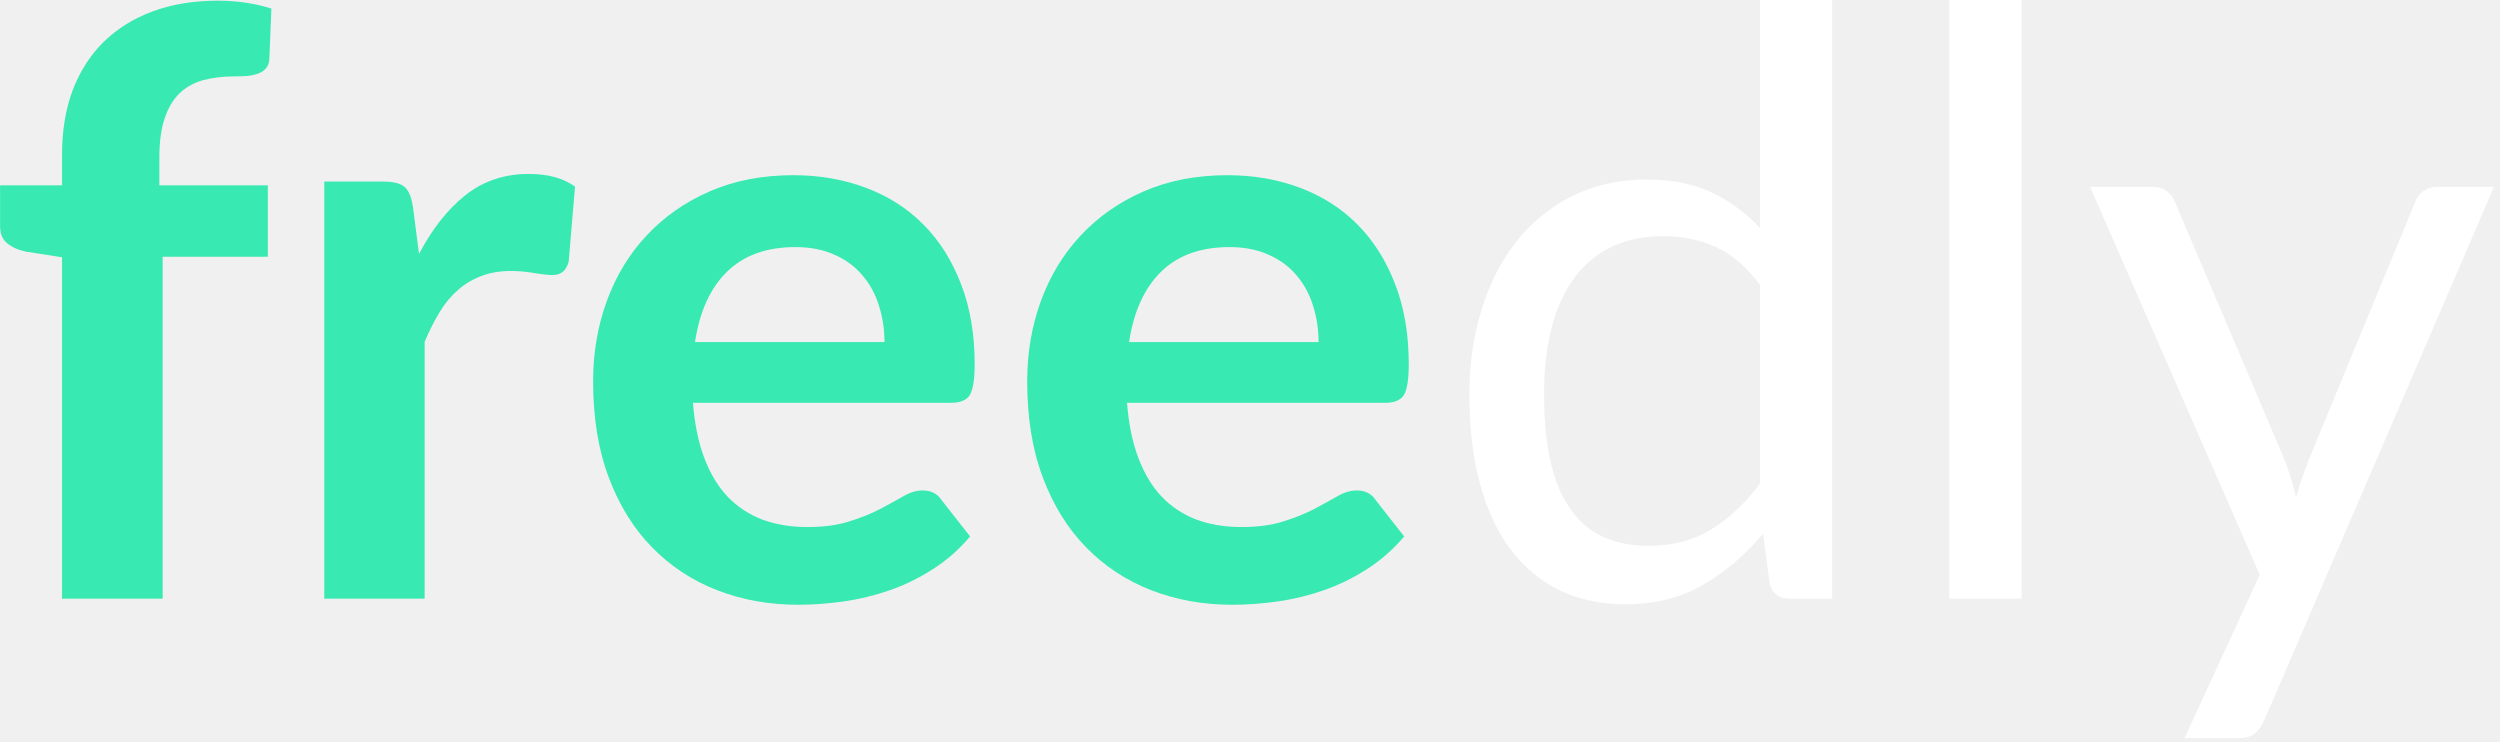
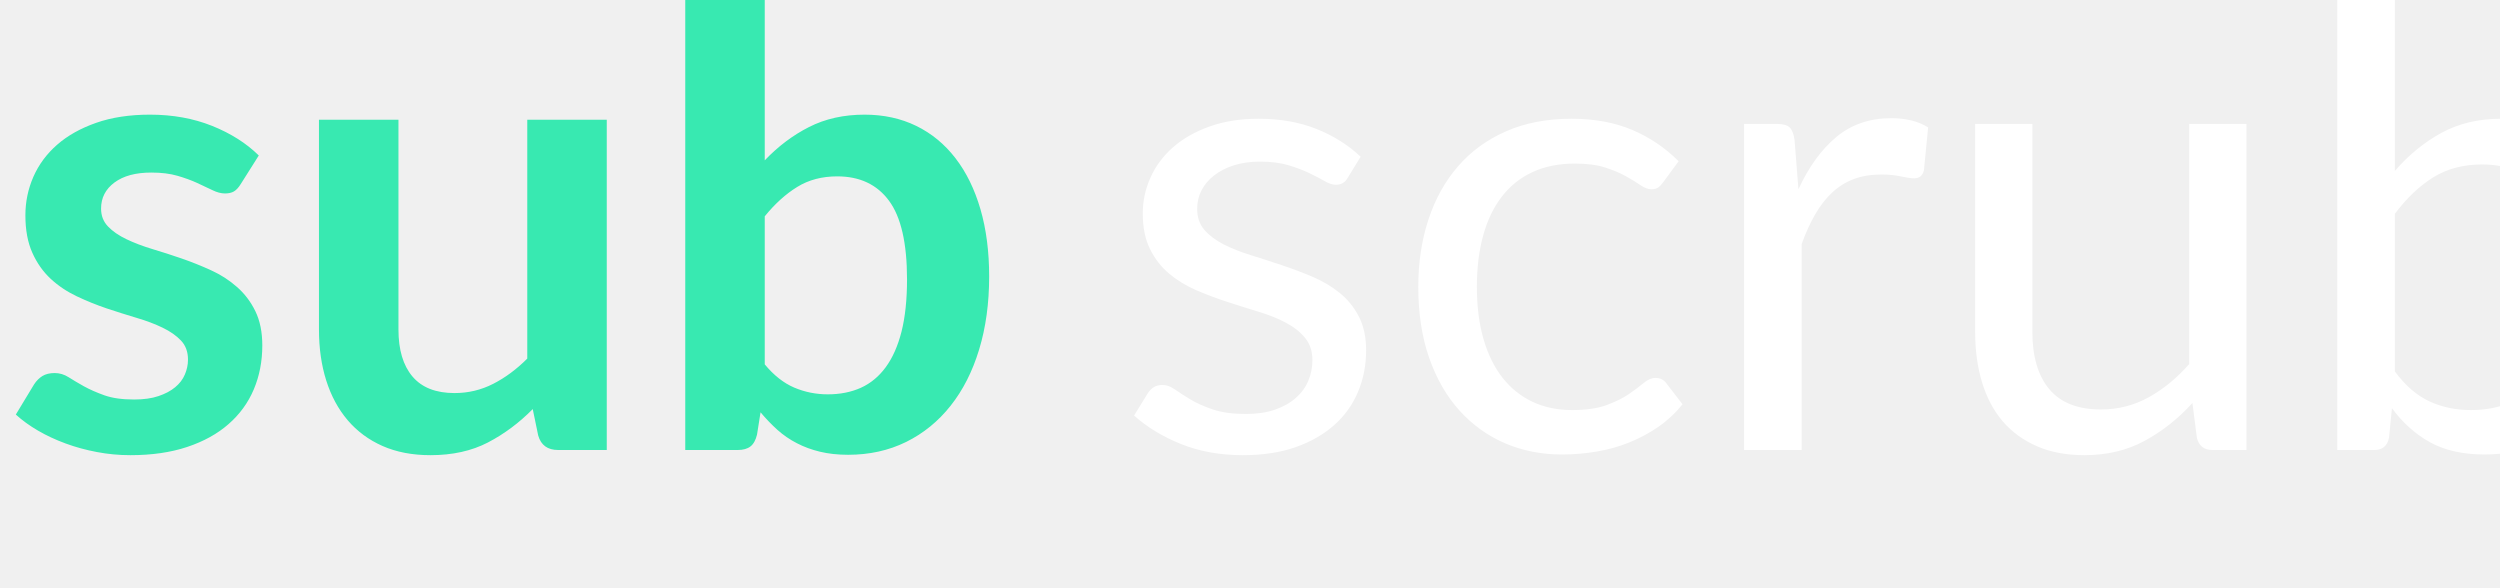
- <svg xmlns="http://www.w3.org/2000/svg" width="100%" height="100%" viewBox="0 0 317 94" version="1.1" xml:space="preserve" style="fill-rule:evenodd;clip-rule:evenodd;stroke-linejoin:round;stroke-miterlimit:2;">
-   <g transform="matrix(1,0,0,1,-2081.981,-2480.315)">
-     <g transform="matrix(2.061524,0,0,2.061524,-2209.651,-2258.527)">
-       <text x="2080.751px" y="2335.533px" style="font-family:'Lato-Bold', 'Lato', sans-serif;font-weight:700;font-size:50px;fill:rgb(56,233,177);">fr<tspan x="2116.601px " y="2335.533px ">e</tspan>e</text>
-       <g transform="matrix(50,0,0,50,2235.576,2335.533)">
-             </g>
-       <text x="2170.001px" y="2335.533px" style="font-family:'Lato-Regular', 'Lato', sans-serif;font-size:50px;fill:white;">dly</text>
-     </g>
-   </g>
+ <svg xmlns="http://www.w3.org/2000/svg" width="100%" height="100%" viewBox="0 0 400 94" version="1.1" xml:space="preserve" style="fill-rule:evenodd;clip-rule:evenodd;">
+   <text x="0" y="72" style="font-family:'Lato-Bold','Lato',sans-serif;font-weight:700;font-size:103px;fill:rgb(56,233,177);">sub</text>
+   <text x="178" y="72" style="font-family:'Lato-Regular','Lato',sans-serif;font-size:103px;fill:white;">scrub</text>
</svg>
